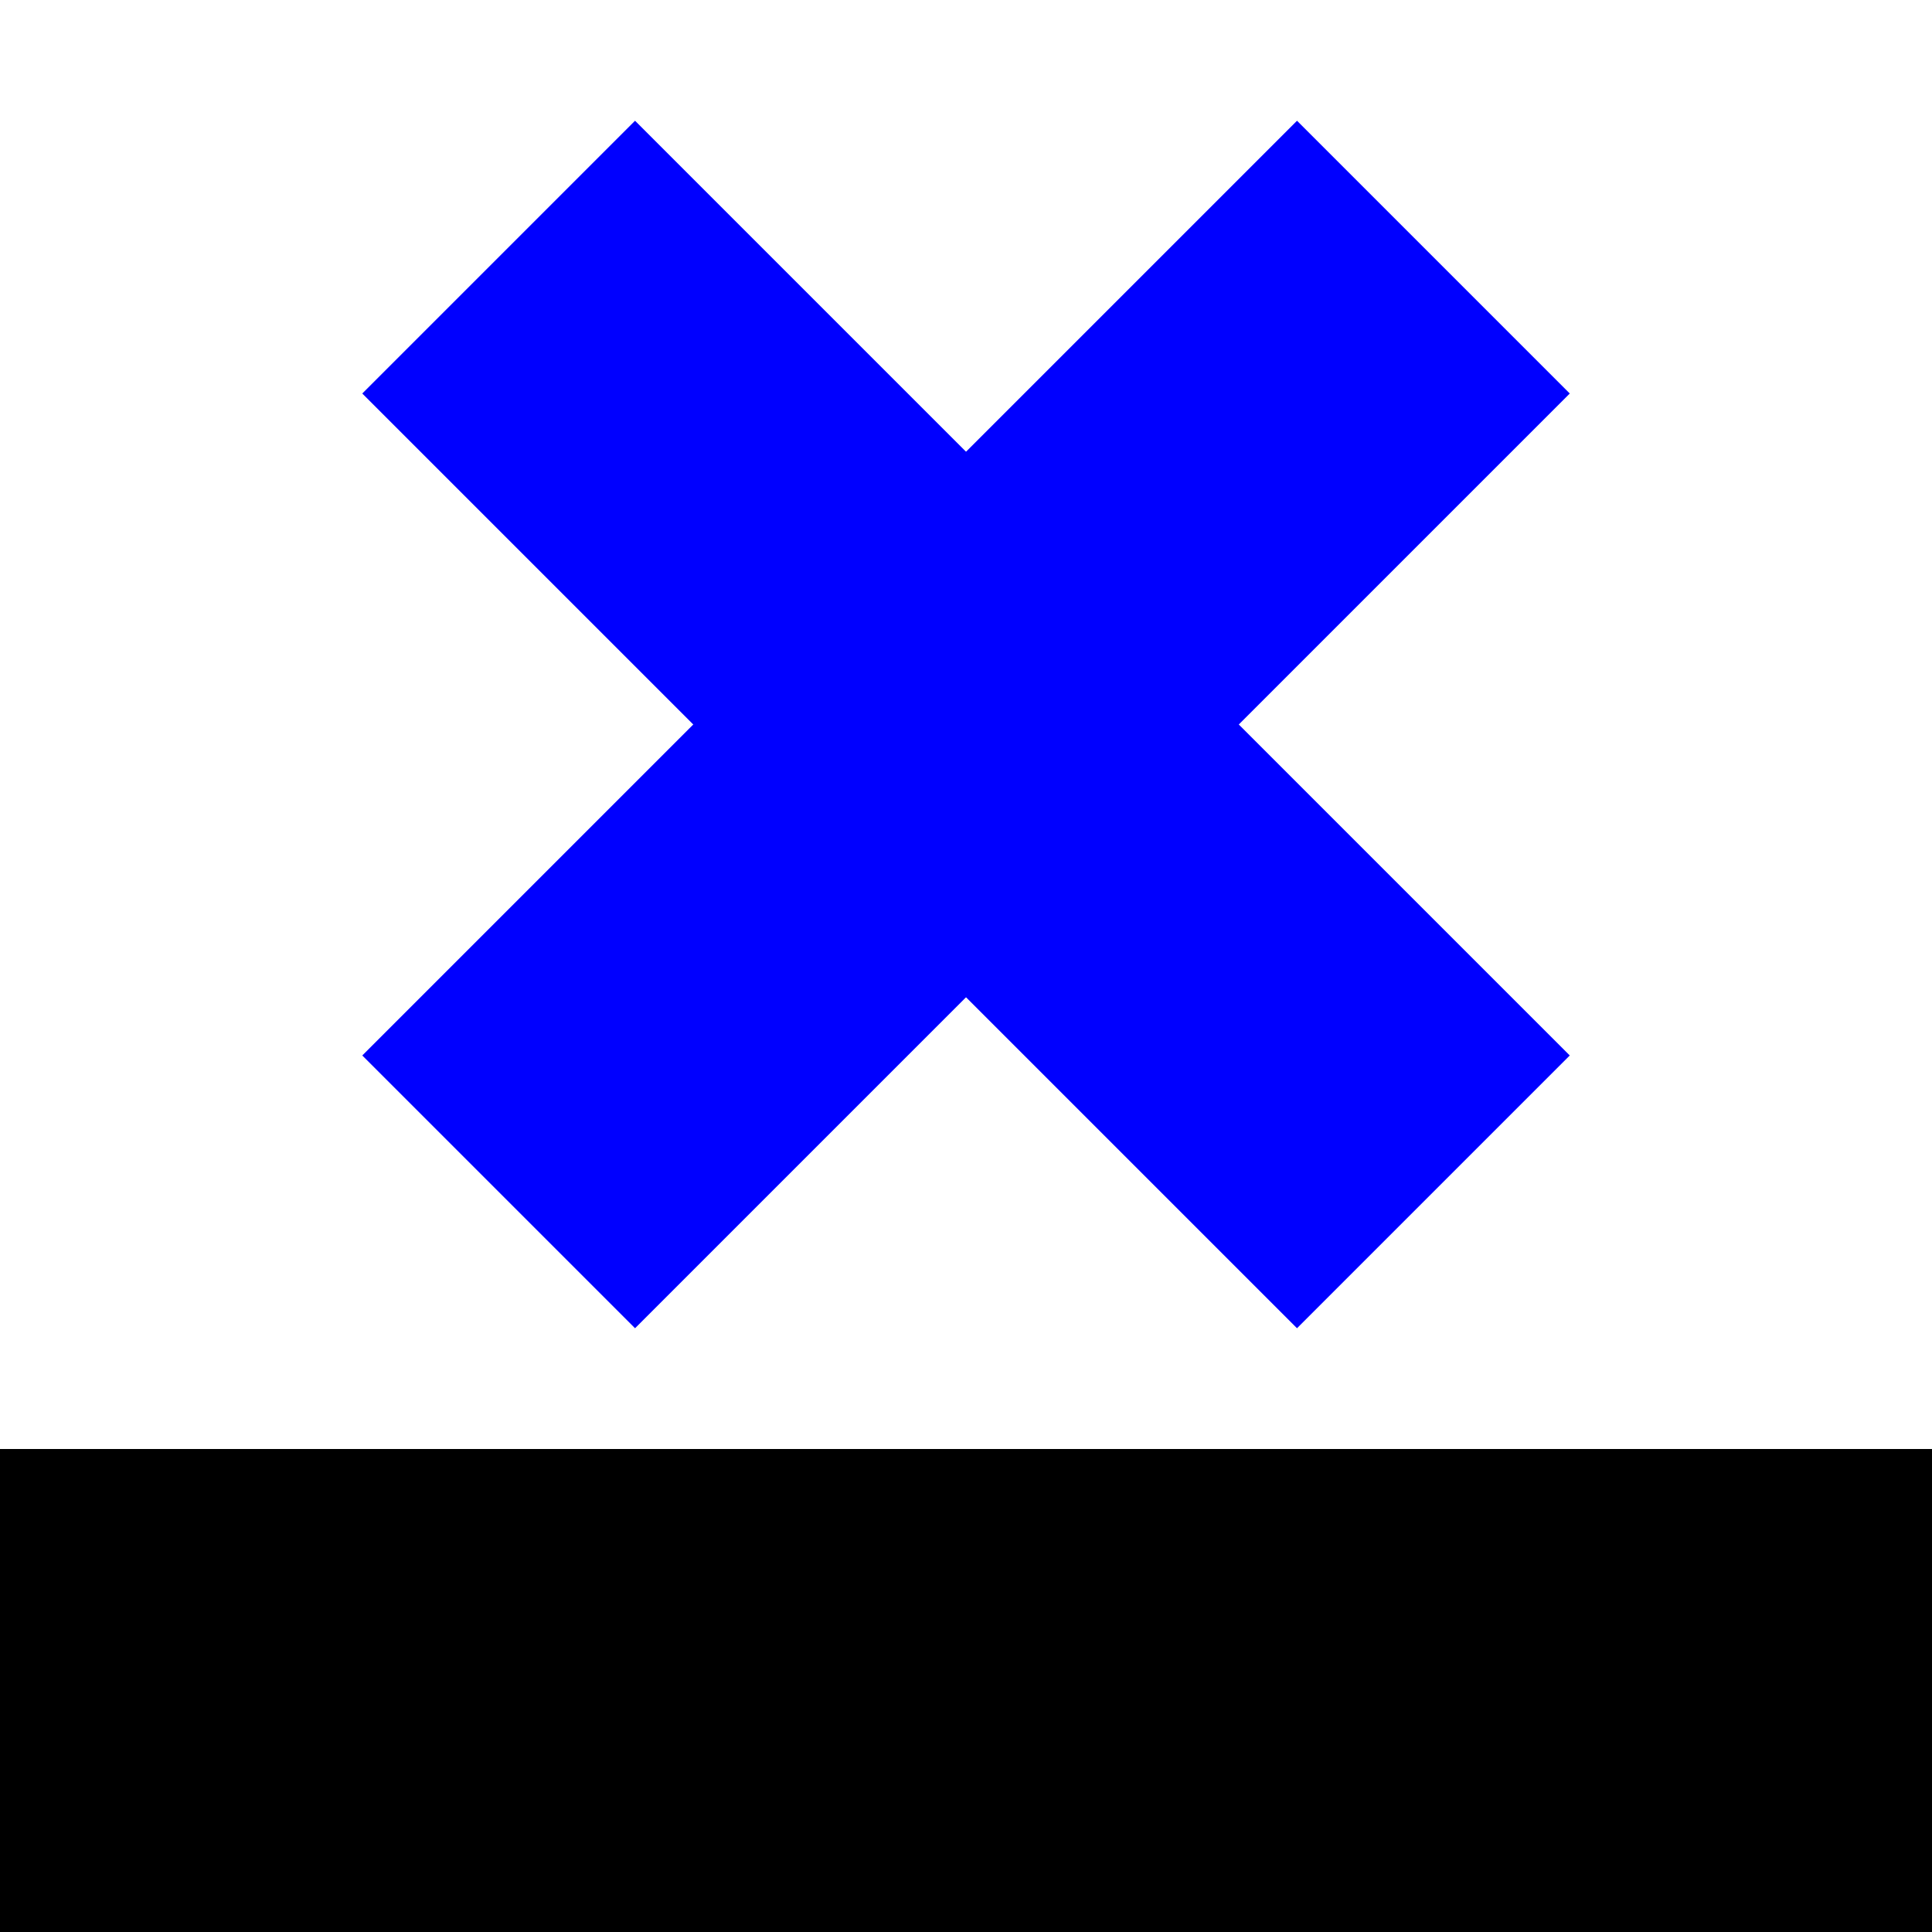
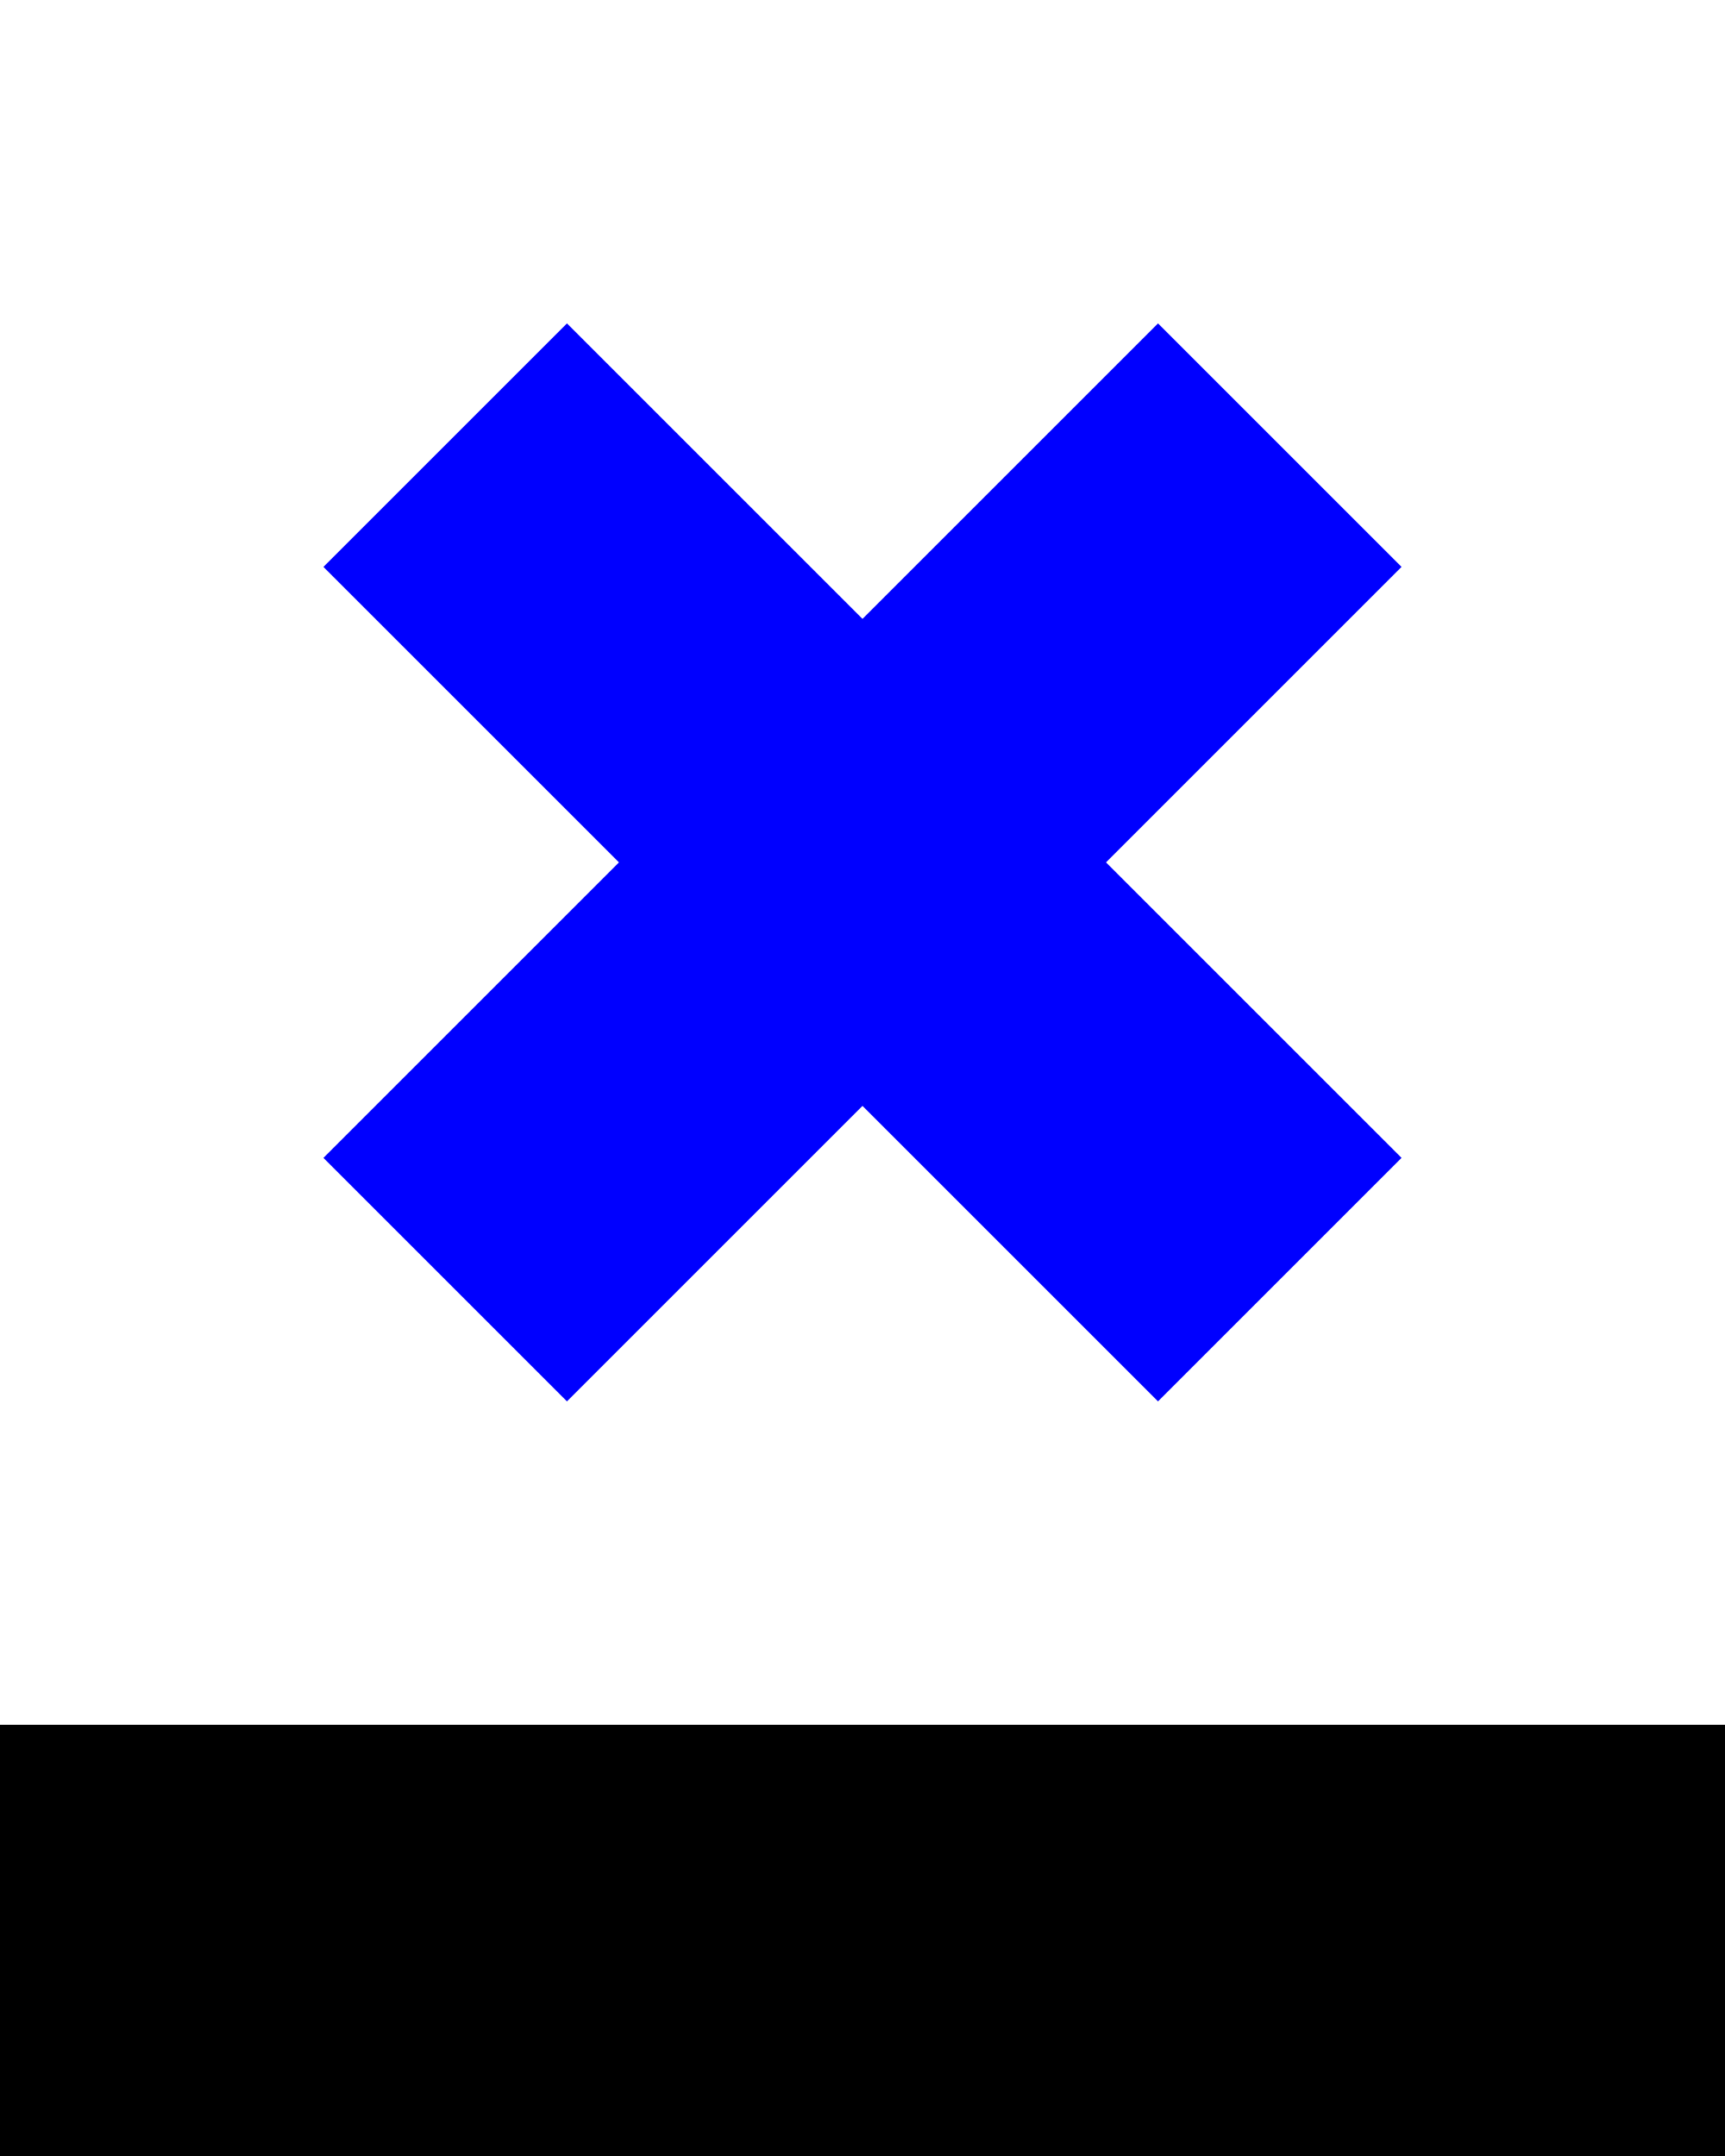
- <svg xmlns="http://www.w3.org/2000/svg" width="32mm" height="32mm" viewBox="0 0 32 32" version="1.1" id="svg8">
+ <svg xmlns="http://www.w3.org/2000/svg" width="32mm" height="40mm" viewBox="0 0 32 40" version="1.1" id="svg8">
  <defs id="defs2" />
-   <g id="layer1" transform="translate(0,-265)">
+   <g id="layer1" transform="translate(0,-257)">
    <rect id="rect7" width="32" height="8" x="0" y="289" style="stroke-width:0.298" />
-     <rect style="fill:#0000ff;fill-opacity:1;stroke-width:0.337" id="rect5770" width="21.895" height="6.389" x="-195.502" y="203.988" transform="rotate(-45)" />
-     <rect transform="rotate(45)" y="181.36" x="196.235" height="6.389" width="21.895" id="rect5836" style="fill:#0000ff;fill-opacity:1;stroke-width:0.337" />
+     <rect style="fill:#0000ff;fill-opacity:1;stroke-width:0.337" id="rect5770" width="21.895" height="6.389" x="-192.674" y="201.159" transform="rotate(-45)" />
+     <rect transform="rotate(45)" y="178.532" x="193.406" height="6.389" width="21.895" id="rect5836" style="fill:#0000ff;fill-opacity:1;stroke-width:0.337" />
  </g>
</svg>
